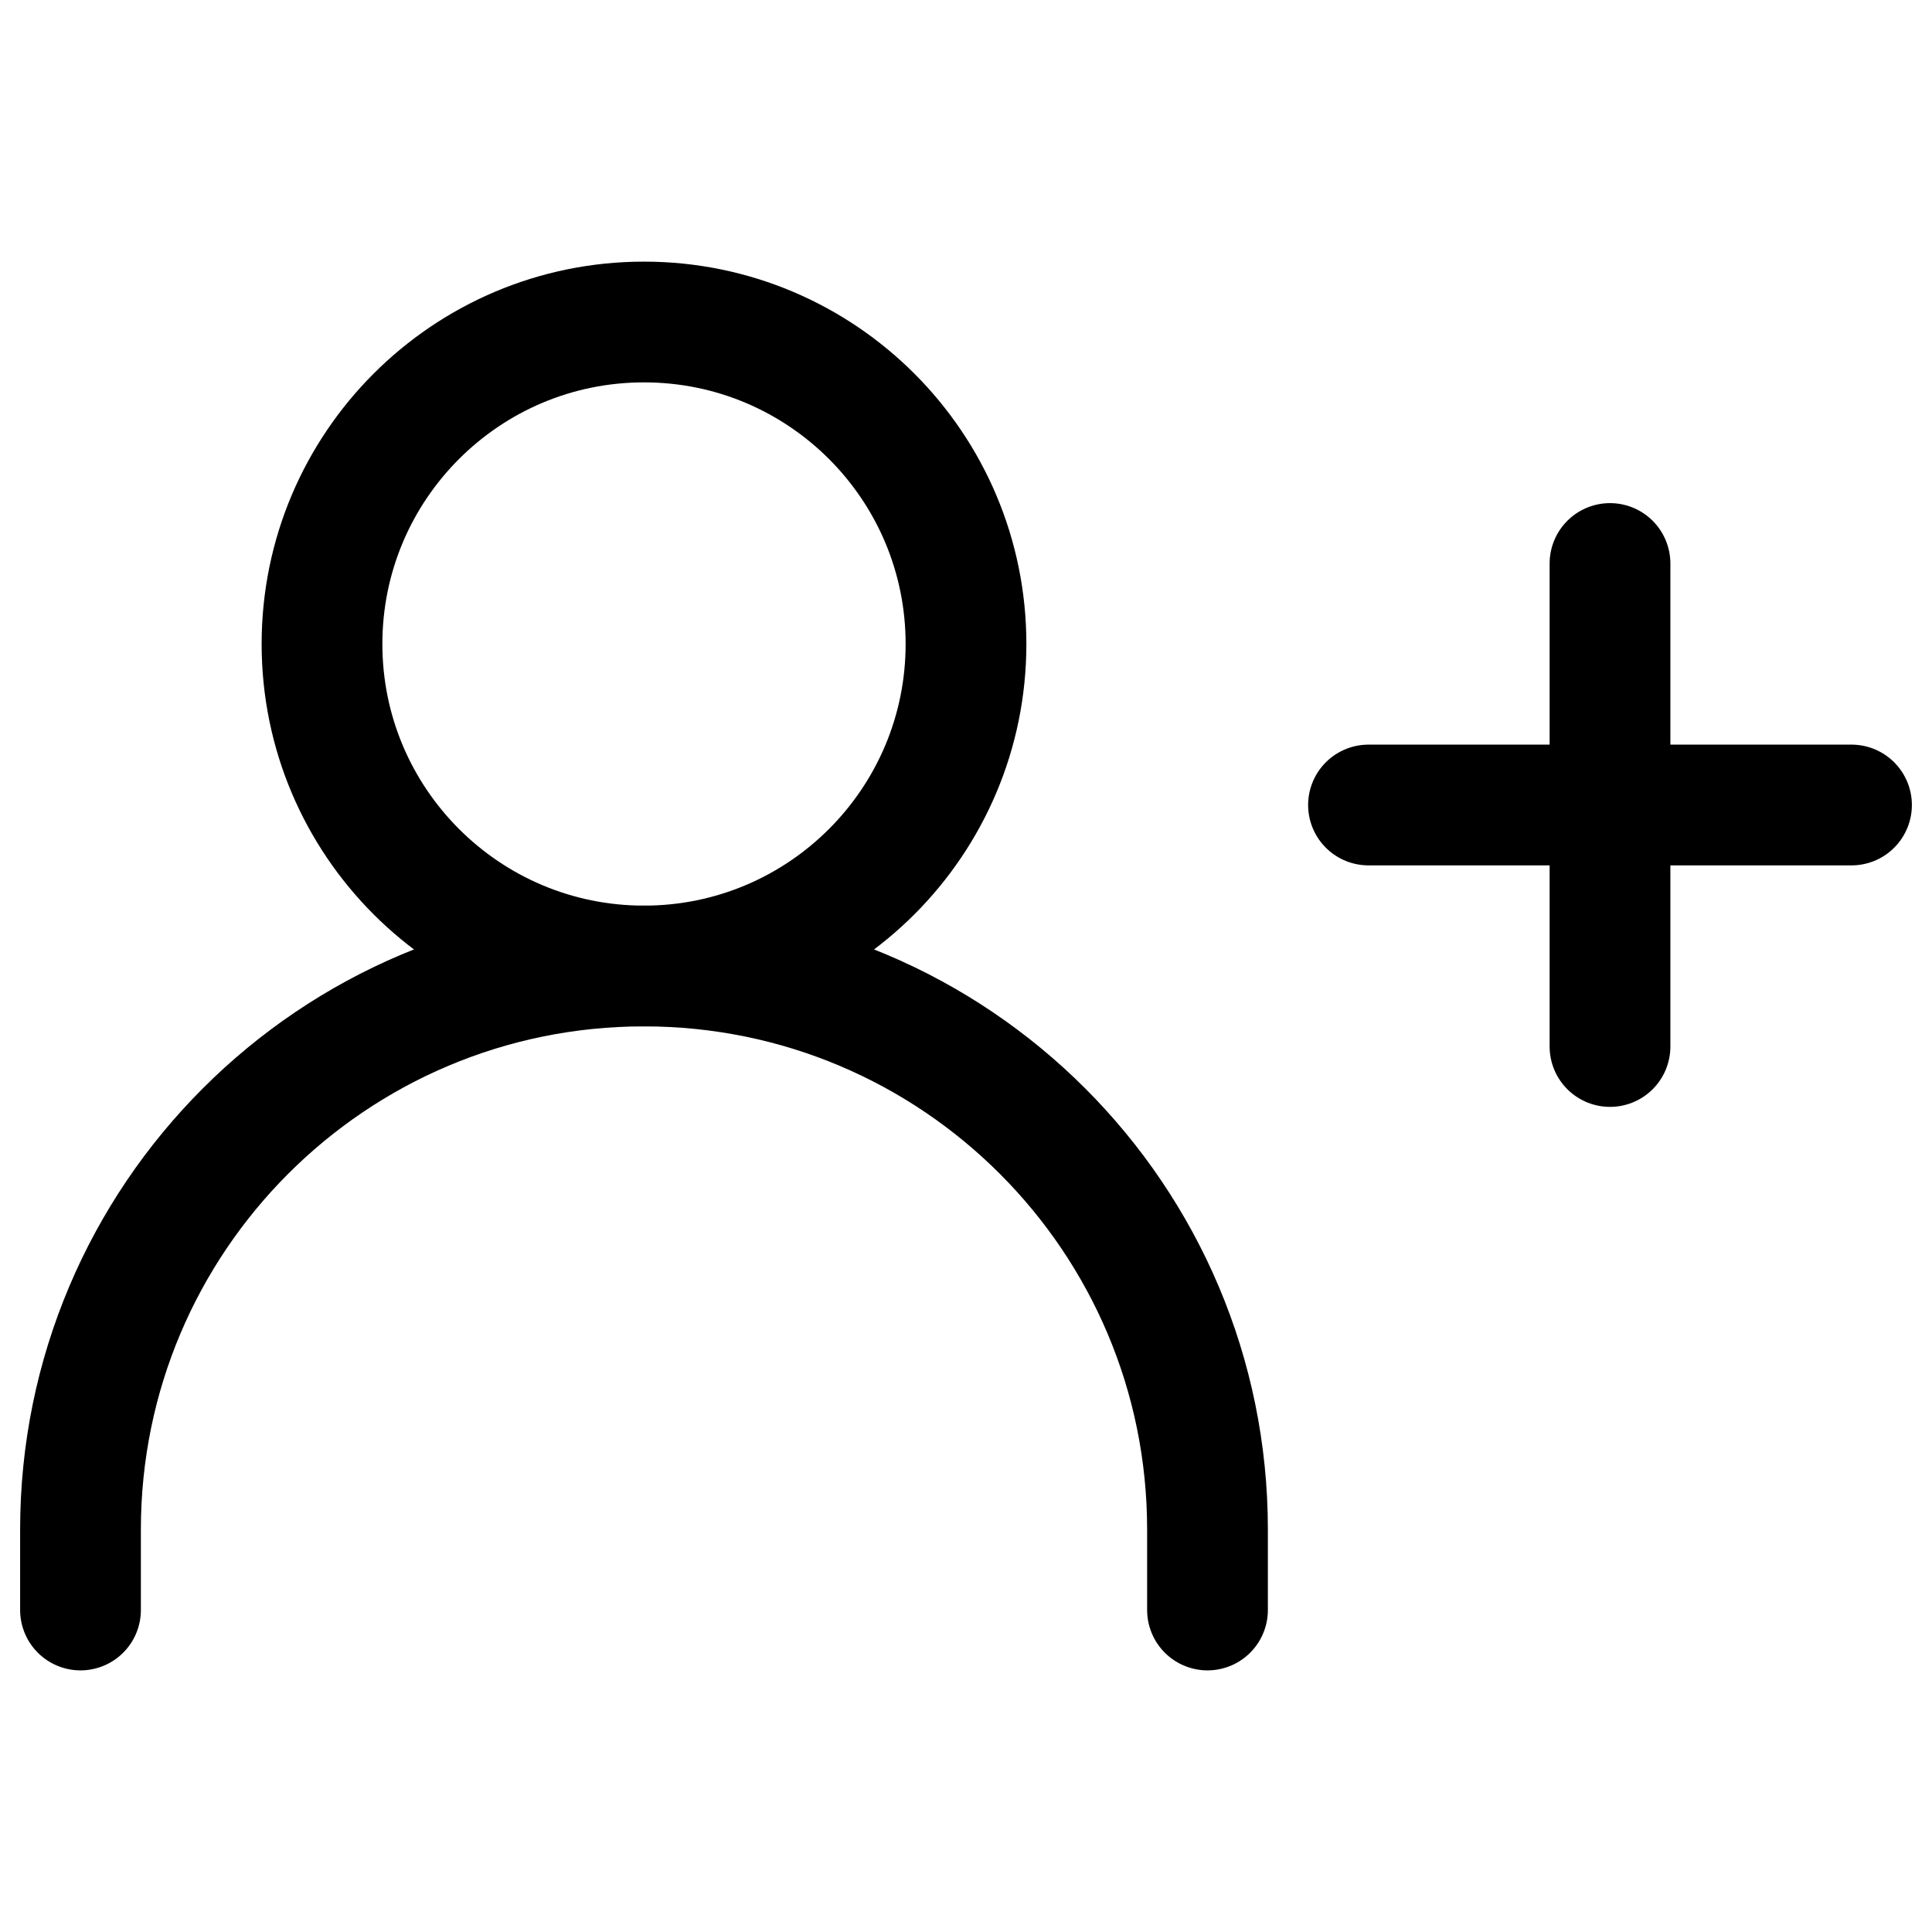
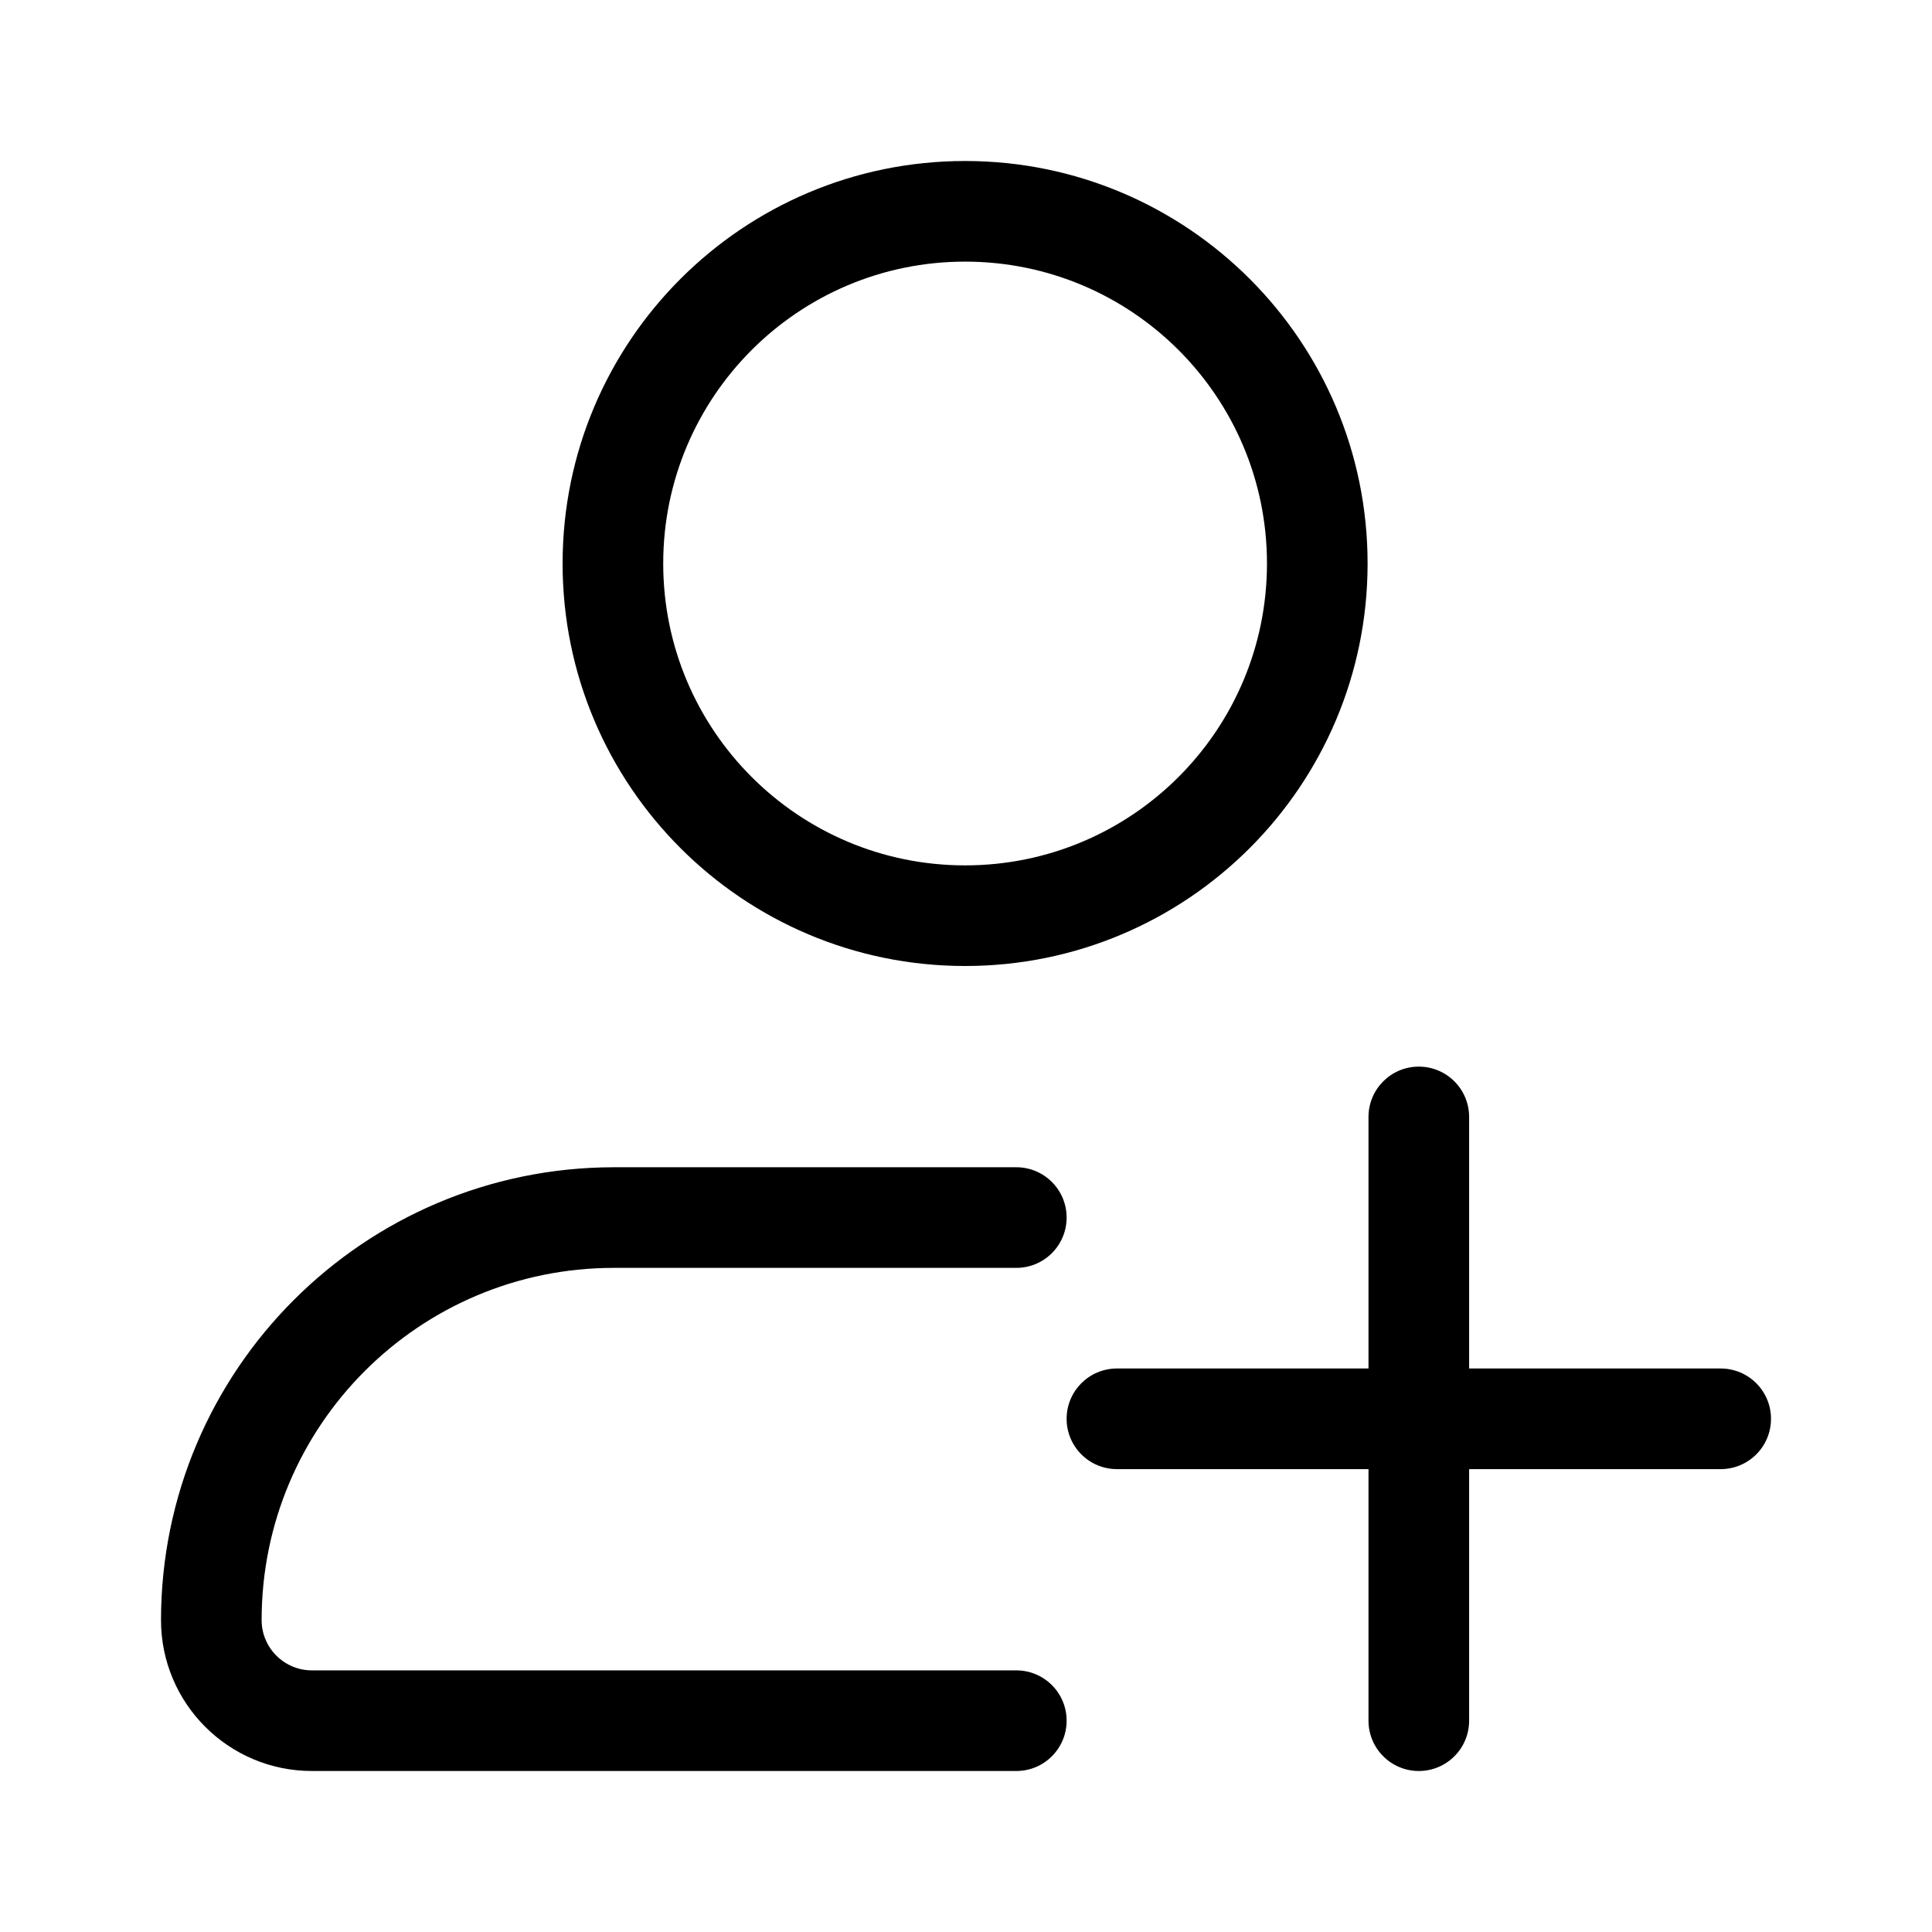
- <svg xmlns="http://www.w3.org/2000/svg" viewBox="0 0 24 24" fill="none">
+ <svg xmlns="http://www.w3.org/2000/svg" fill="#000000" viewBox="-1.6 -1.6 19.20 19.20" id="add-user-16px">
  <g id="SVGRepo_bgCarrier" stroke-width="0" />
  <g id="SVGRepo_tracerCarrier" stroke-linecap="round" stroke-linejoin="round" />
  <g id="SVGRepo_iconCarrier">
-     <path d="M17 10H20M23 10H20M20 10V7M20 10V13" stroke="#000000" stroke-width="1.5" stroke-linecap="round" stroke-linejoin="round" />
-     <path d="M1 20V19C1 15.134 4.134 12 8 12V12C11.866 12 15 15.134 15 19V20" stroke="#000000" stroke-width="1.5" stroke-linecap="round" stroke-linejoin="round" />
-     <path d="M8 12C10.209 12 12 10.209 12 8C12 5.791 10.209 4 8 4C5.791 4 4 5.791 4 8C4 10.209 5.791 12 8 12Z" stroke="#000000" stroke-width="1.5" stroke-linecap="round" stroke-linejoin="round" />
+     <path id="Path_179" data-name="Path 179" d="M29.991,8a4,4,0,1,0-4-4A4,4,0,0,0,29.991,8Zm0-7a3,3,0,1,1-3,3A3,3,0,0,1,29.991,1ZM31,15.5a.5.5,0,0,1-.5.5h-7A1.5,1.5,0,0,1,22,14.5,4.505,4.505,0,0,1,26.5,10h4a.5.5,0,0,1,0,1h-4A3.5,3.5,0,0,0,23,14.5a.5.5,0,0,0,.5.5h7A.5.5,0,0,1,31,15.5Zm7-3a.5.5,0,0,1-.5.5H35v2.5a.5.5,0,0,1-1,0V13H31.5a.5.5,0,0,1,0-1H34V9.5a.5.5,0,0,1,1,0V12h2.5A.5.5,0,0,1,38,12.5Z" transform="translate(-22)" />
  </g>
</svg>
